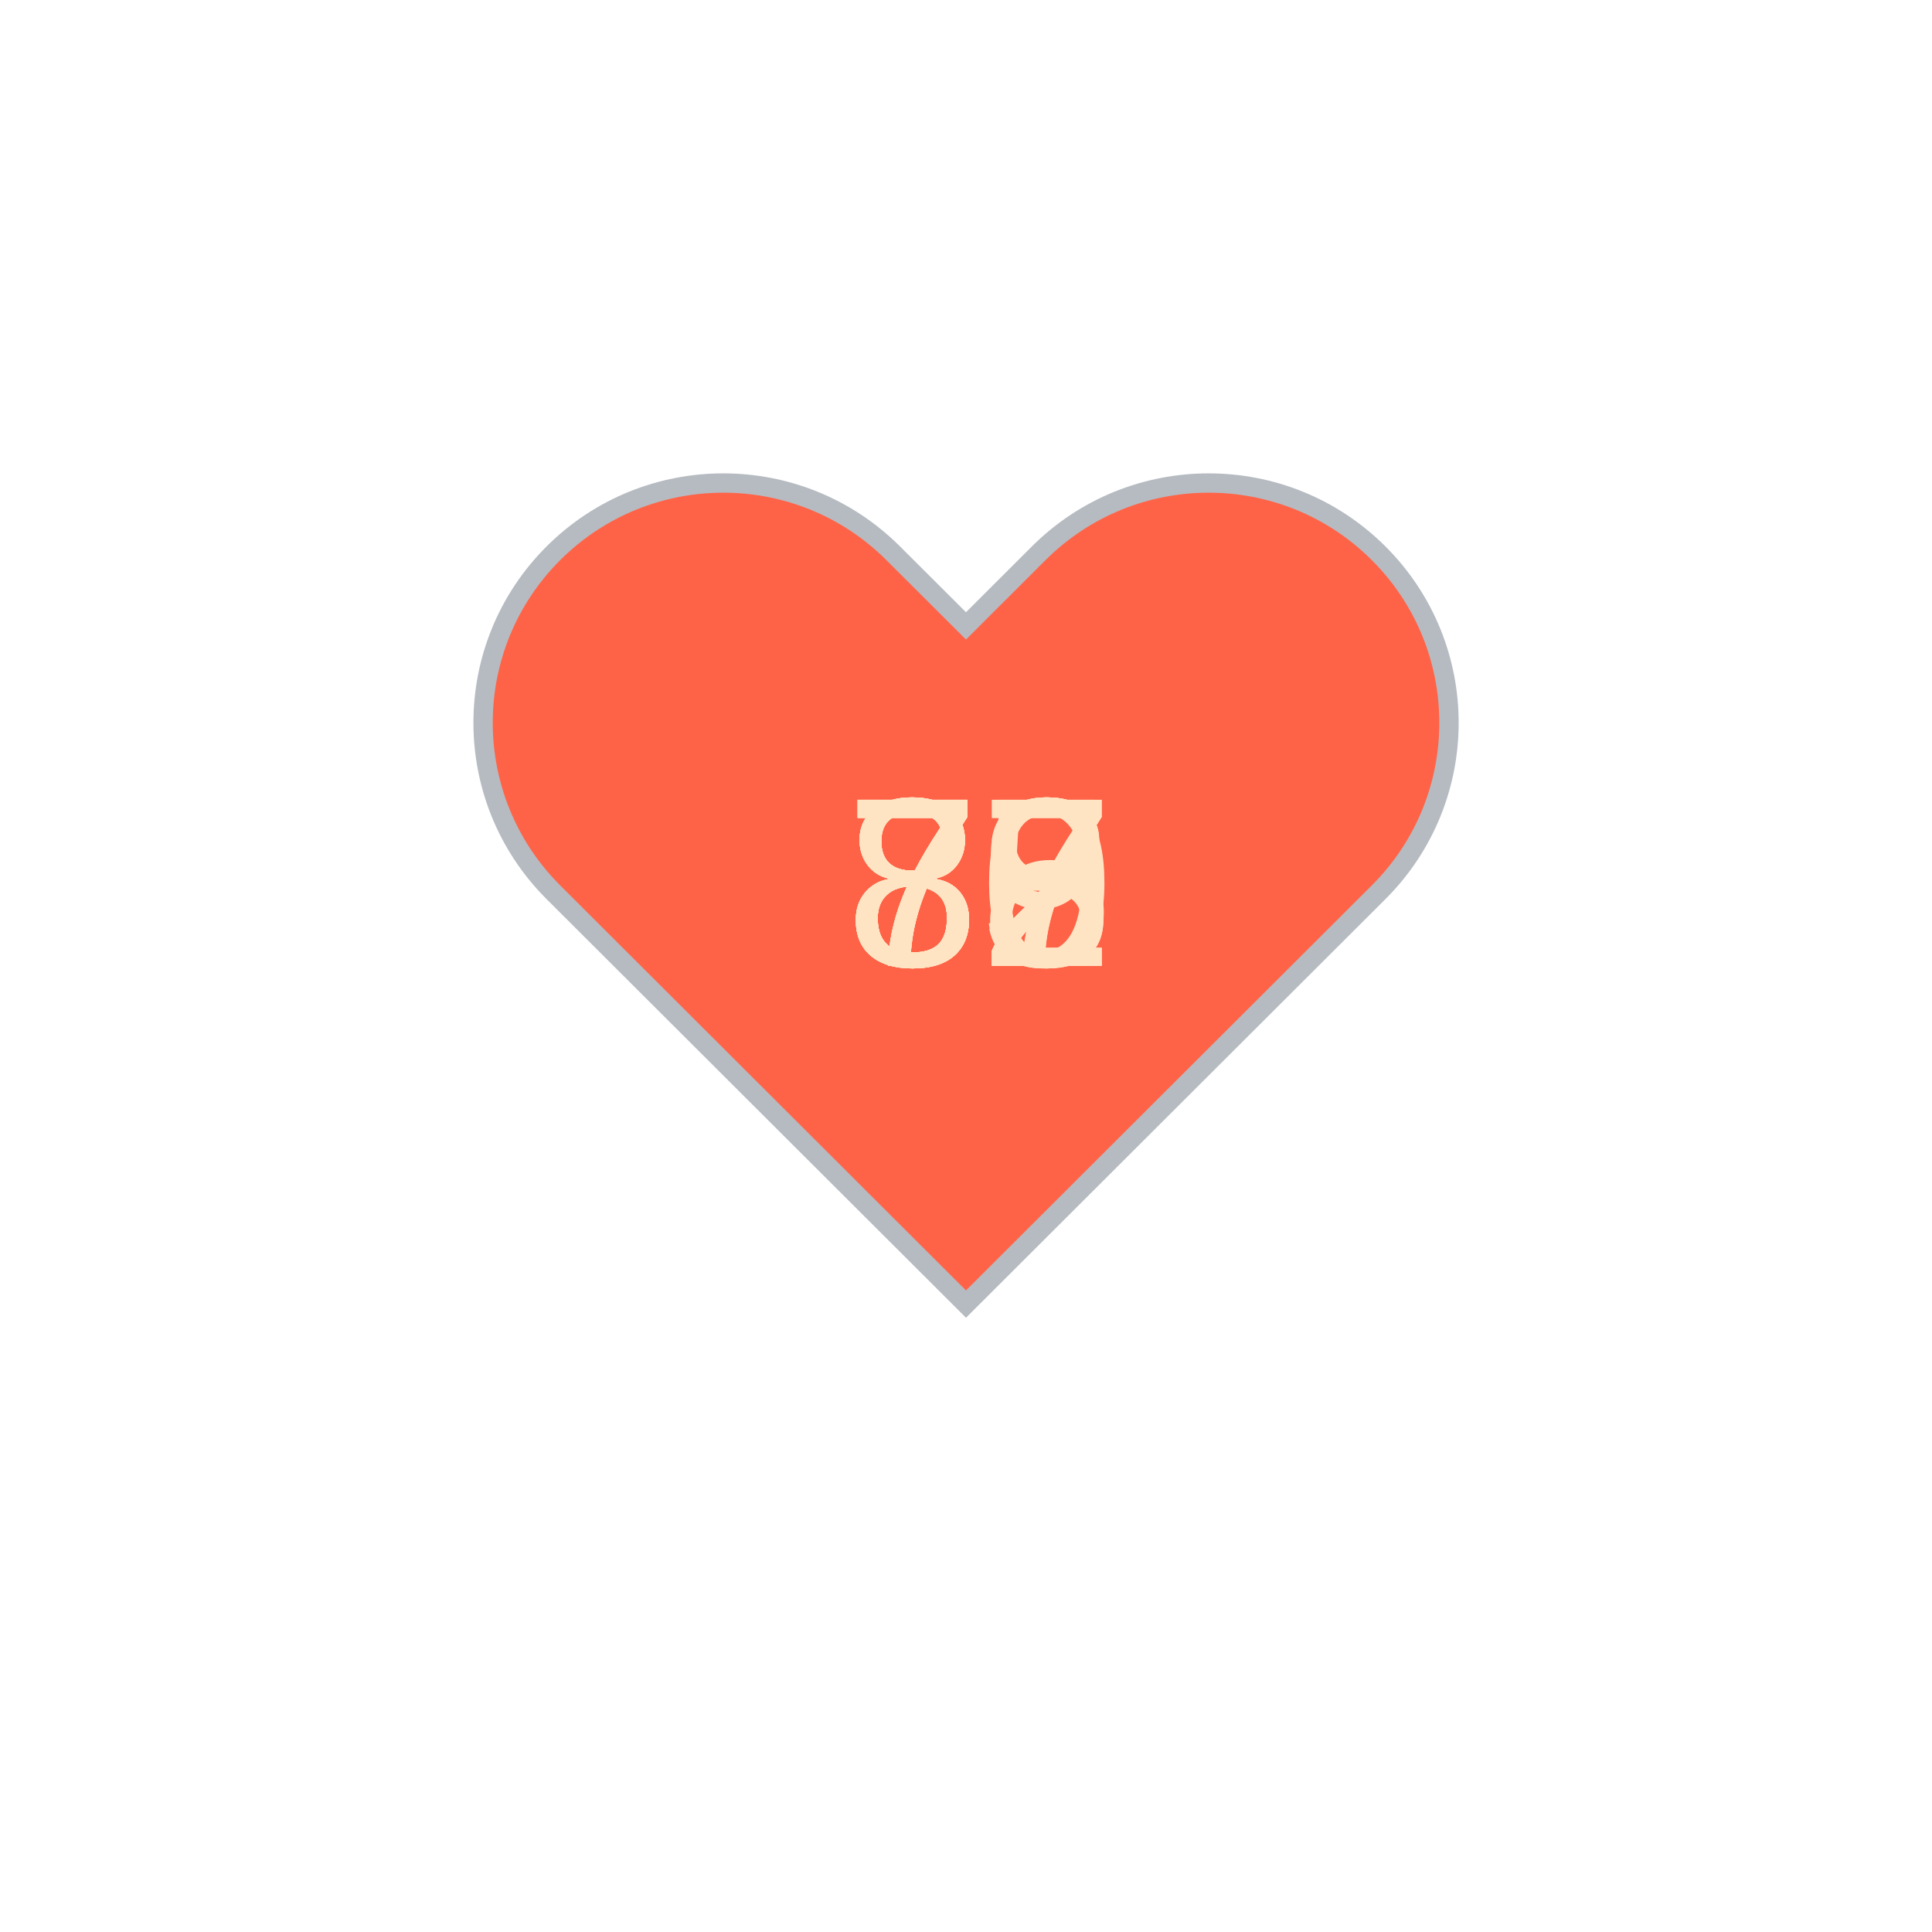
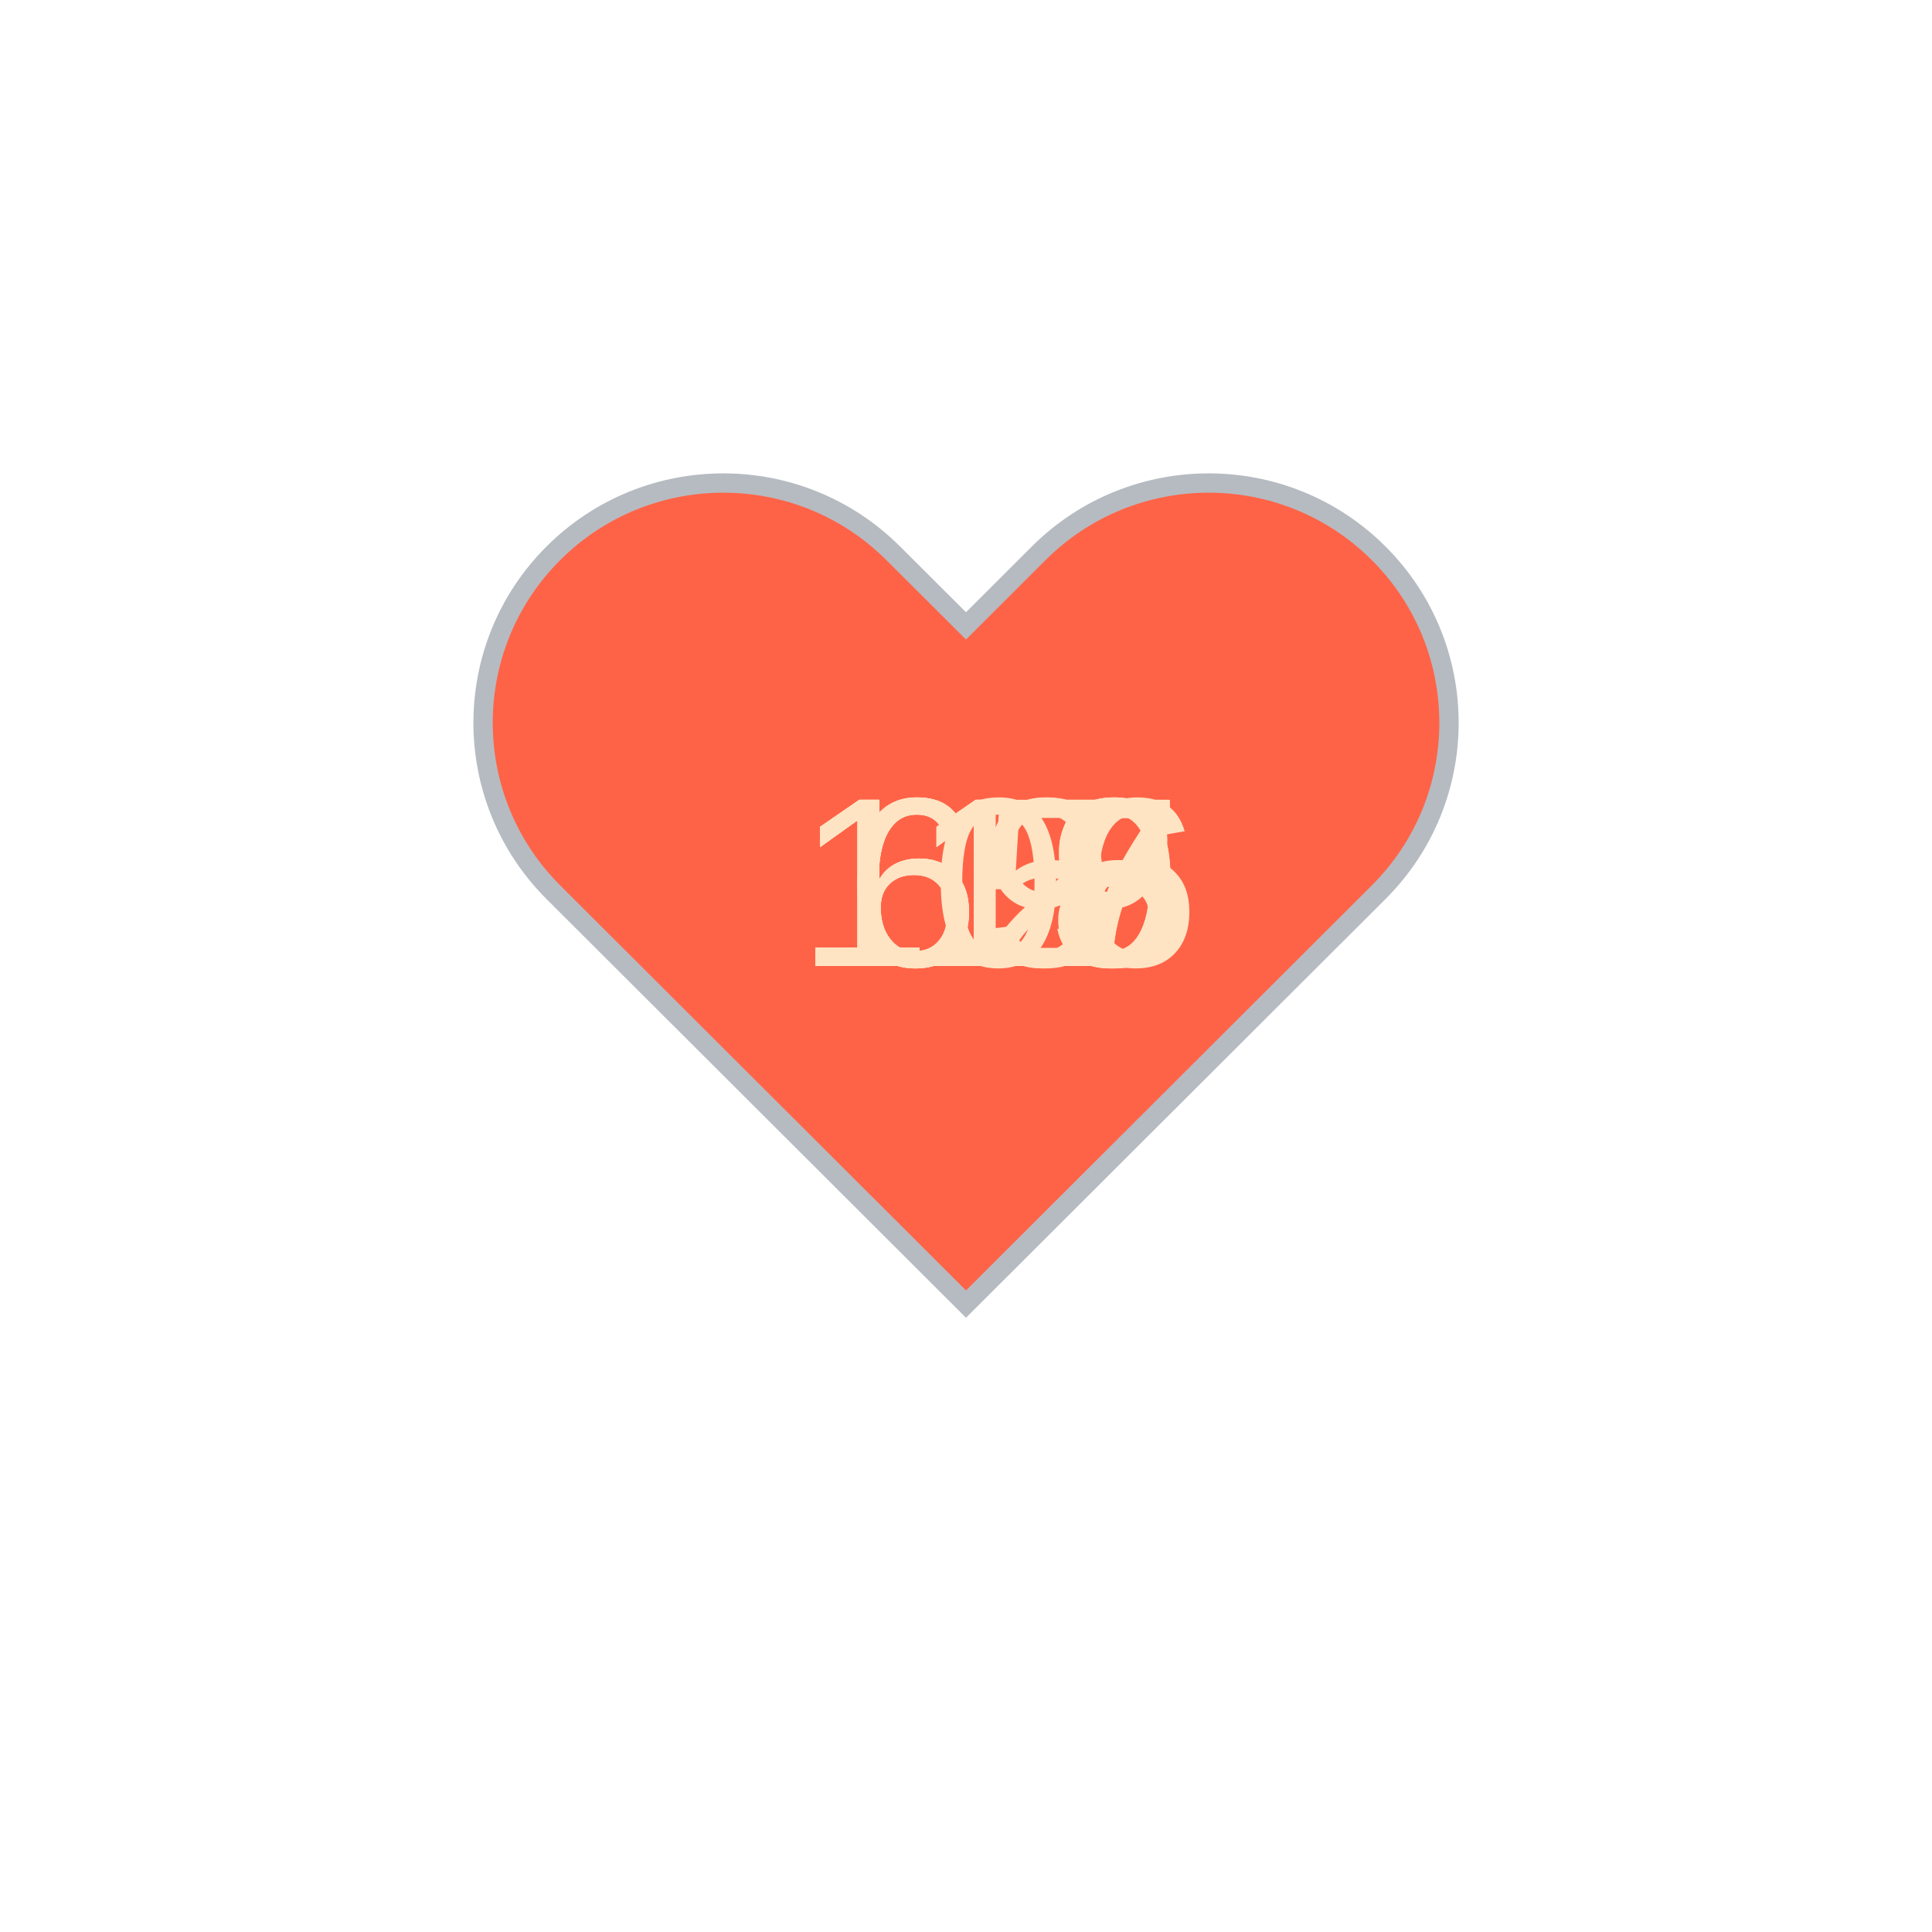
<svg xmlns="http://www.w3.org/2000/svg" baseProfile="full" height="150" version="1.1" viewBox="0,0,200,200" width="150">
  <defs />
  <g transform="translate(100 100)">
    <path d="M92.71,7.27L92.71,7.27c-9.71-9.69-25.46-9.69-35.18,0L50,14.79l-7.54-7.52C32.75-2.42,17-2.42,7.29,7.27v0 c-9.71,9.69-9.71,25.41,0,35.1L50,85l42.71-42.63C102.43,32.68,102.43,16.96,92.71,7.27z" fill="tomato" stroke="#B6BBC1" stroke-width="2" transform="translate(-50 -50)" />
-     <animateTransform additive="sum" attributeName="transform" dur="24s" repeatCount="indefinite" type="scale" values="1.25;1;1.125;1;1.5;1;1.375;1;0.875;1;1.125;1;0.75;1;0.875;1;1.125;1;0.75;" />
-     <text fill="bisque" style="font-size:25px; font-family:Arial" transform="translate(-12.5 0)">83<animate attributeName="opacity" dur="24s" keyTimes="0;0.1;0.2;0.3;0.4;0.5;0.6;0.7;0.8;0.9;1.0" repeatCount="indefinite" values="1;0;0;0;0;0;0;0;0;0;0" />
+     <animateTransform additive="sum" attributeName="transform" dur="24s" repeatCount="indefinite" type="scale" values="1.375;1;1.375;1;1.5;1;1.5;1;1.375;1;1.375;1;0.75;1;0.75;1;1.25;1;0.75;" />
+     <text fill="bisque" style="font-size:25px; font-family:Arial" transform="translate(-17.5 0)">117<animate attributeName="opacity" dur="24s" keyTimes="0;0.1;0.2;0.3;0.4;0.5;0.6;0.7;0.8;0.9;1.0" repeatCount="indefinite" values="1;0;0;0;0;0;0;0;0;0;0" />
    </text>
-     <text fill="bisque" style="font-size:25px; font-family:Arial" transform="translate(-12.5 0)">82<animate attributeName="opacity" dur="24s" keyTimes="0;0.1;0.2;0.3;0.4;0.5;0.6;0.7;0.8;0.9;1.0" repeatCount="indefinite" values="0;1;0;0;0;0;0;0;0;0;0" />
+     <text fill="bisque" style="font-size:25px; font-family:Arial" transform="translate(-17.5 0)">118<animate attributeName="opacity" dur="24s" keyTimes="0;0.1;0.2;0.3;0.4;0.5;0.6;0.7;0.8;0.9;1.0" repeatCount="indefinite" values="0;1;0;0;0;0;0;0;0;0;0" />
    </text>
-     <text fill="bisque" style="font-size:25px; font-family:Arial" transform="translate(-12.5 0)">89<animate attributeName="opacity" dur="24s" keyTimes="0;0.1;0.2;0.3;0.4;0.5;0.6;0.7;0.8;0.9;1.0" repeatCount="indefinite" values="0;0;1;0;0;0;0;0;0;0;0" />
+     <text fill="bisque" style="font-size:25px; font-family:Arial" transform="translate(-17.5 0)">119<animate attributeName="opacity" dur="24s" keyTimes="0;0.1;0.2;0.3;0.4;0.5;0.6;0.7;0.8;0.9;1.0" repeatCount="indefinite" values="0;0;1;0;0;0;0;0;0;0;0" />
    </text>
-     <text fill="bisque" style="font-size:25px; font-family:Arial" transform="translate(-12.5 0)">87<animate attributeName="opacity" dur="24s" keyTimes="0;0.1;0.2;0.3;0.4;0.5;0.6;0.7;0.8;0.9;1.0" repeatCount="indefinite" values="0;0;0;1;0;0;0;0;0;0;0" />
+     <text fill="bisque" style="font-size:25px; font-family:Arial" transform="translate(-17.5 0)">119<animate attributeName="opacity" dur="24s" keyTimes="0;0.1;0.2;0.3;0.4;0.5;0.6;0.7;0.8;0.9;1.0" repeatCount="indefinite" values="0;0;0;1;0;0;0;0;0;0;0" />
    </text>
-     <text fill="bisque" style="font-size:25px; font-family:Arial" transform="translate(-12.5 0)">78<animate attributeName="opacity" dur="24s" keyTimes="0;0.1;0.2;0.3;0.4;0.5;0.6;0.7;0.8;0.9;1.0" repeatCount="indefinite" values="0;0;0;0;1;0;0;0;0;0;0" />
+     <text fill="bisque" style="font-size:25px; font-family:Arial" transform="translate(-17.5 0)">117<animate attributeName="opacity" dur="24s" keyTimes="0;0.1;0.2;0.3;0.4;0.5;0.6;0.7;0.8;0.9;1.0" repeatCount="indefinite" values="0;0;0;0;1;0;0;0;0;0;0" />
    </text>
-     <text fill="bisque" style="font-size:25px; font-family:Arial" transform="translate(-12.5 0)">82<animate attributeName="opacity" dur="24s" keyTimes="0;0.1;0.2;0.3;0.4;0.5;0.6;0.7;0.8;0.9;1.0" repeatCount="indefinite" values="0;0;0;0;0;1;0;0;0;0;0" />
+     <text fill="bisque" style="font-size:25px; font-family:Arial" transform="translate(-17.5 0)">115<animate attributeName="opacity" dur="24s" keyTimes="0;0.1;0.2;0.3;0.4;0.5;0.6;0.7;0.8;0.9;1.0" repeatCount="indefinite" values="0;0;0;0;0;1;0;0;0;0;0" />
    </text>
-     <text fill="bisque" style="font-size:25px; font-family:Arial" transform="translate(-12.5 0)">75<animate attributeName="opacity" dur="24s" keyTimes="0;0.1;0.2;0.3;0.4;0.5;0.6;0.7;0.8;0.9;1.0" repeatCount="indefinite" values="0;0;0;0;0;0;1;0;0;0;0" />
+     <text fill="bisque" style="font-size:25px; font-family:Arial" transform="translate(-12.5 0)">69<animate attributeName="opacity" dur="24s" keyTimes="0;0.1;0.2;0.3;0.4;0.5;0.6;0.7;0.8;0.9;1.0" repeatCount="indefinite" values="0;0;0;0;0;0;1;0;0;0;0" />
    </text>
-     <text fill="bisque" style="font-size:25px; font-family:Arial" transform="translate(-12.5 0)">77<animate attributeName="opacity" dur="24s" keyTimes="0;0.1;0.2;0.3;0.4;0.5;0.6;0.7;0.8;0.9;1.0" repeatCount="indefinite" values="0;0;0;0;0;0;0;1;0;0;0" />
+     <text fill="bisque" style="font-size:25px; font-family:Arial" transform="translate(-12.5 0)">62<animate attributeName="opacity" dur="24s" keyTimes="0;0.1;0.2;0.3;0.4;0.5;0.6;0.7;0.8;0.9;1.0" repeatCount="indefinite" values="0;0;0;0;0;0;0;1;0;0;0" />
    </text>
-     <text fill="bisque" style="font-size:25px; font-family:Arial" transform="translate(-12.5 0)">80<animate attributeName="opacity" dur="24s" keyTimes="0;0.1;0.2;0.3;0.4;0.5;0.6;0.7;0.8;0.9;1.0" repeatCount="indefinite" values="0;0;0;0;0;0;0;0;1;0;0" />
+     <text fill="bisque" style="font-size:25px; font-family:Arial" transform="translate(-17.5 0)">106<animate attributeName="opacity" dur="24s" keyTimes="0;0.1;0.2;0.3;0.4;0.5;0.6;0.7;0.8;0.9;1.0" repeatCount="indefinite" values="0;0;0;0;0;0;0;0;1;0;0" />
    </text>
-     <text fill="bisque" style="font-size:25px; font-family:Arial" transform="translate(-12.5 0)">72<animate attributeName="opacity" dur="24s" keyTimes="0;0.1;0.2;0.3;0.4;0.5;0.6;0.7;0.8;0.9;1.0" repeatCount="indefinite" values="0;0;0;0;0;0;0;0;0;1;0" />
+     <text fill="bisque" style="font-size:25px; font-family:Arial" transform="translate(-12.5 0)">65<animate attributeName="opacity" dur="24s" keyTimes="0;0.1;0.2;0.3;0.4;0.5;0.6;0.7;0.8;0.9;1.0" repeatCount="indefinite" values="0;0;0;0;0;0;0;0;0;1;0" />
    </text>
  </g>
</svg>
